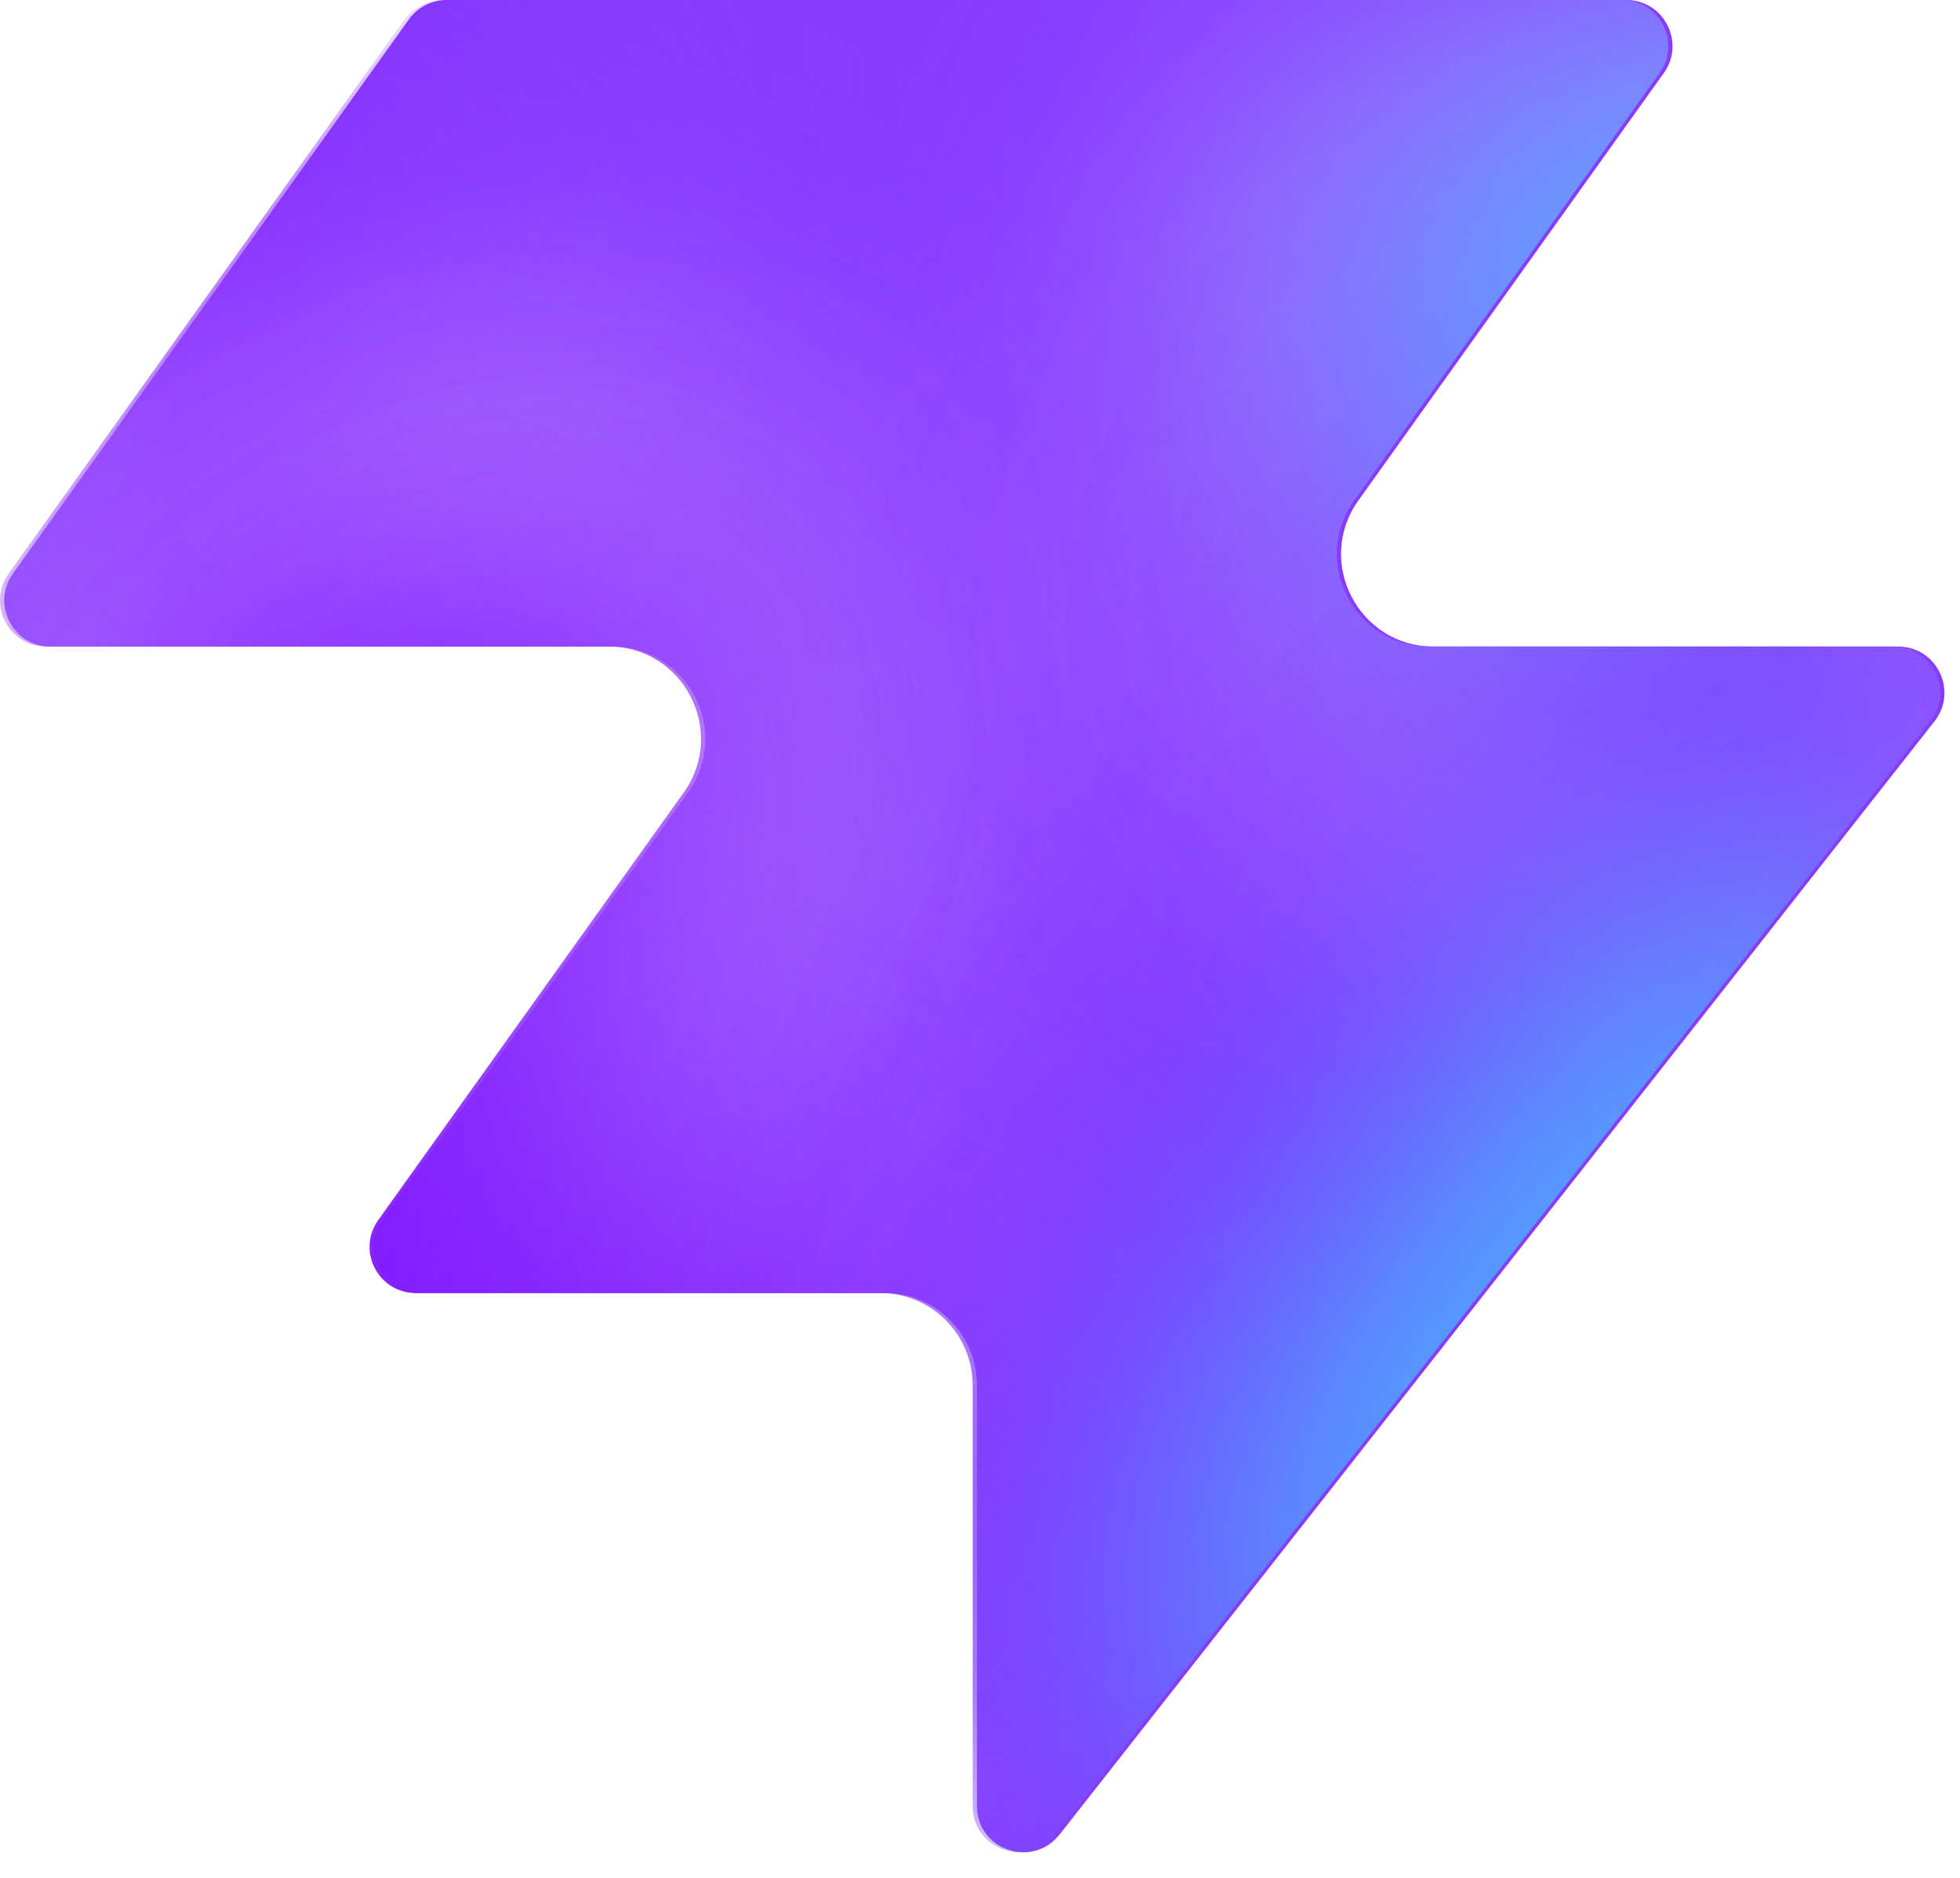
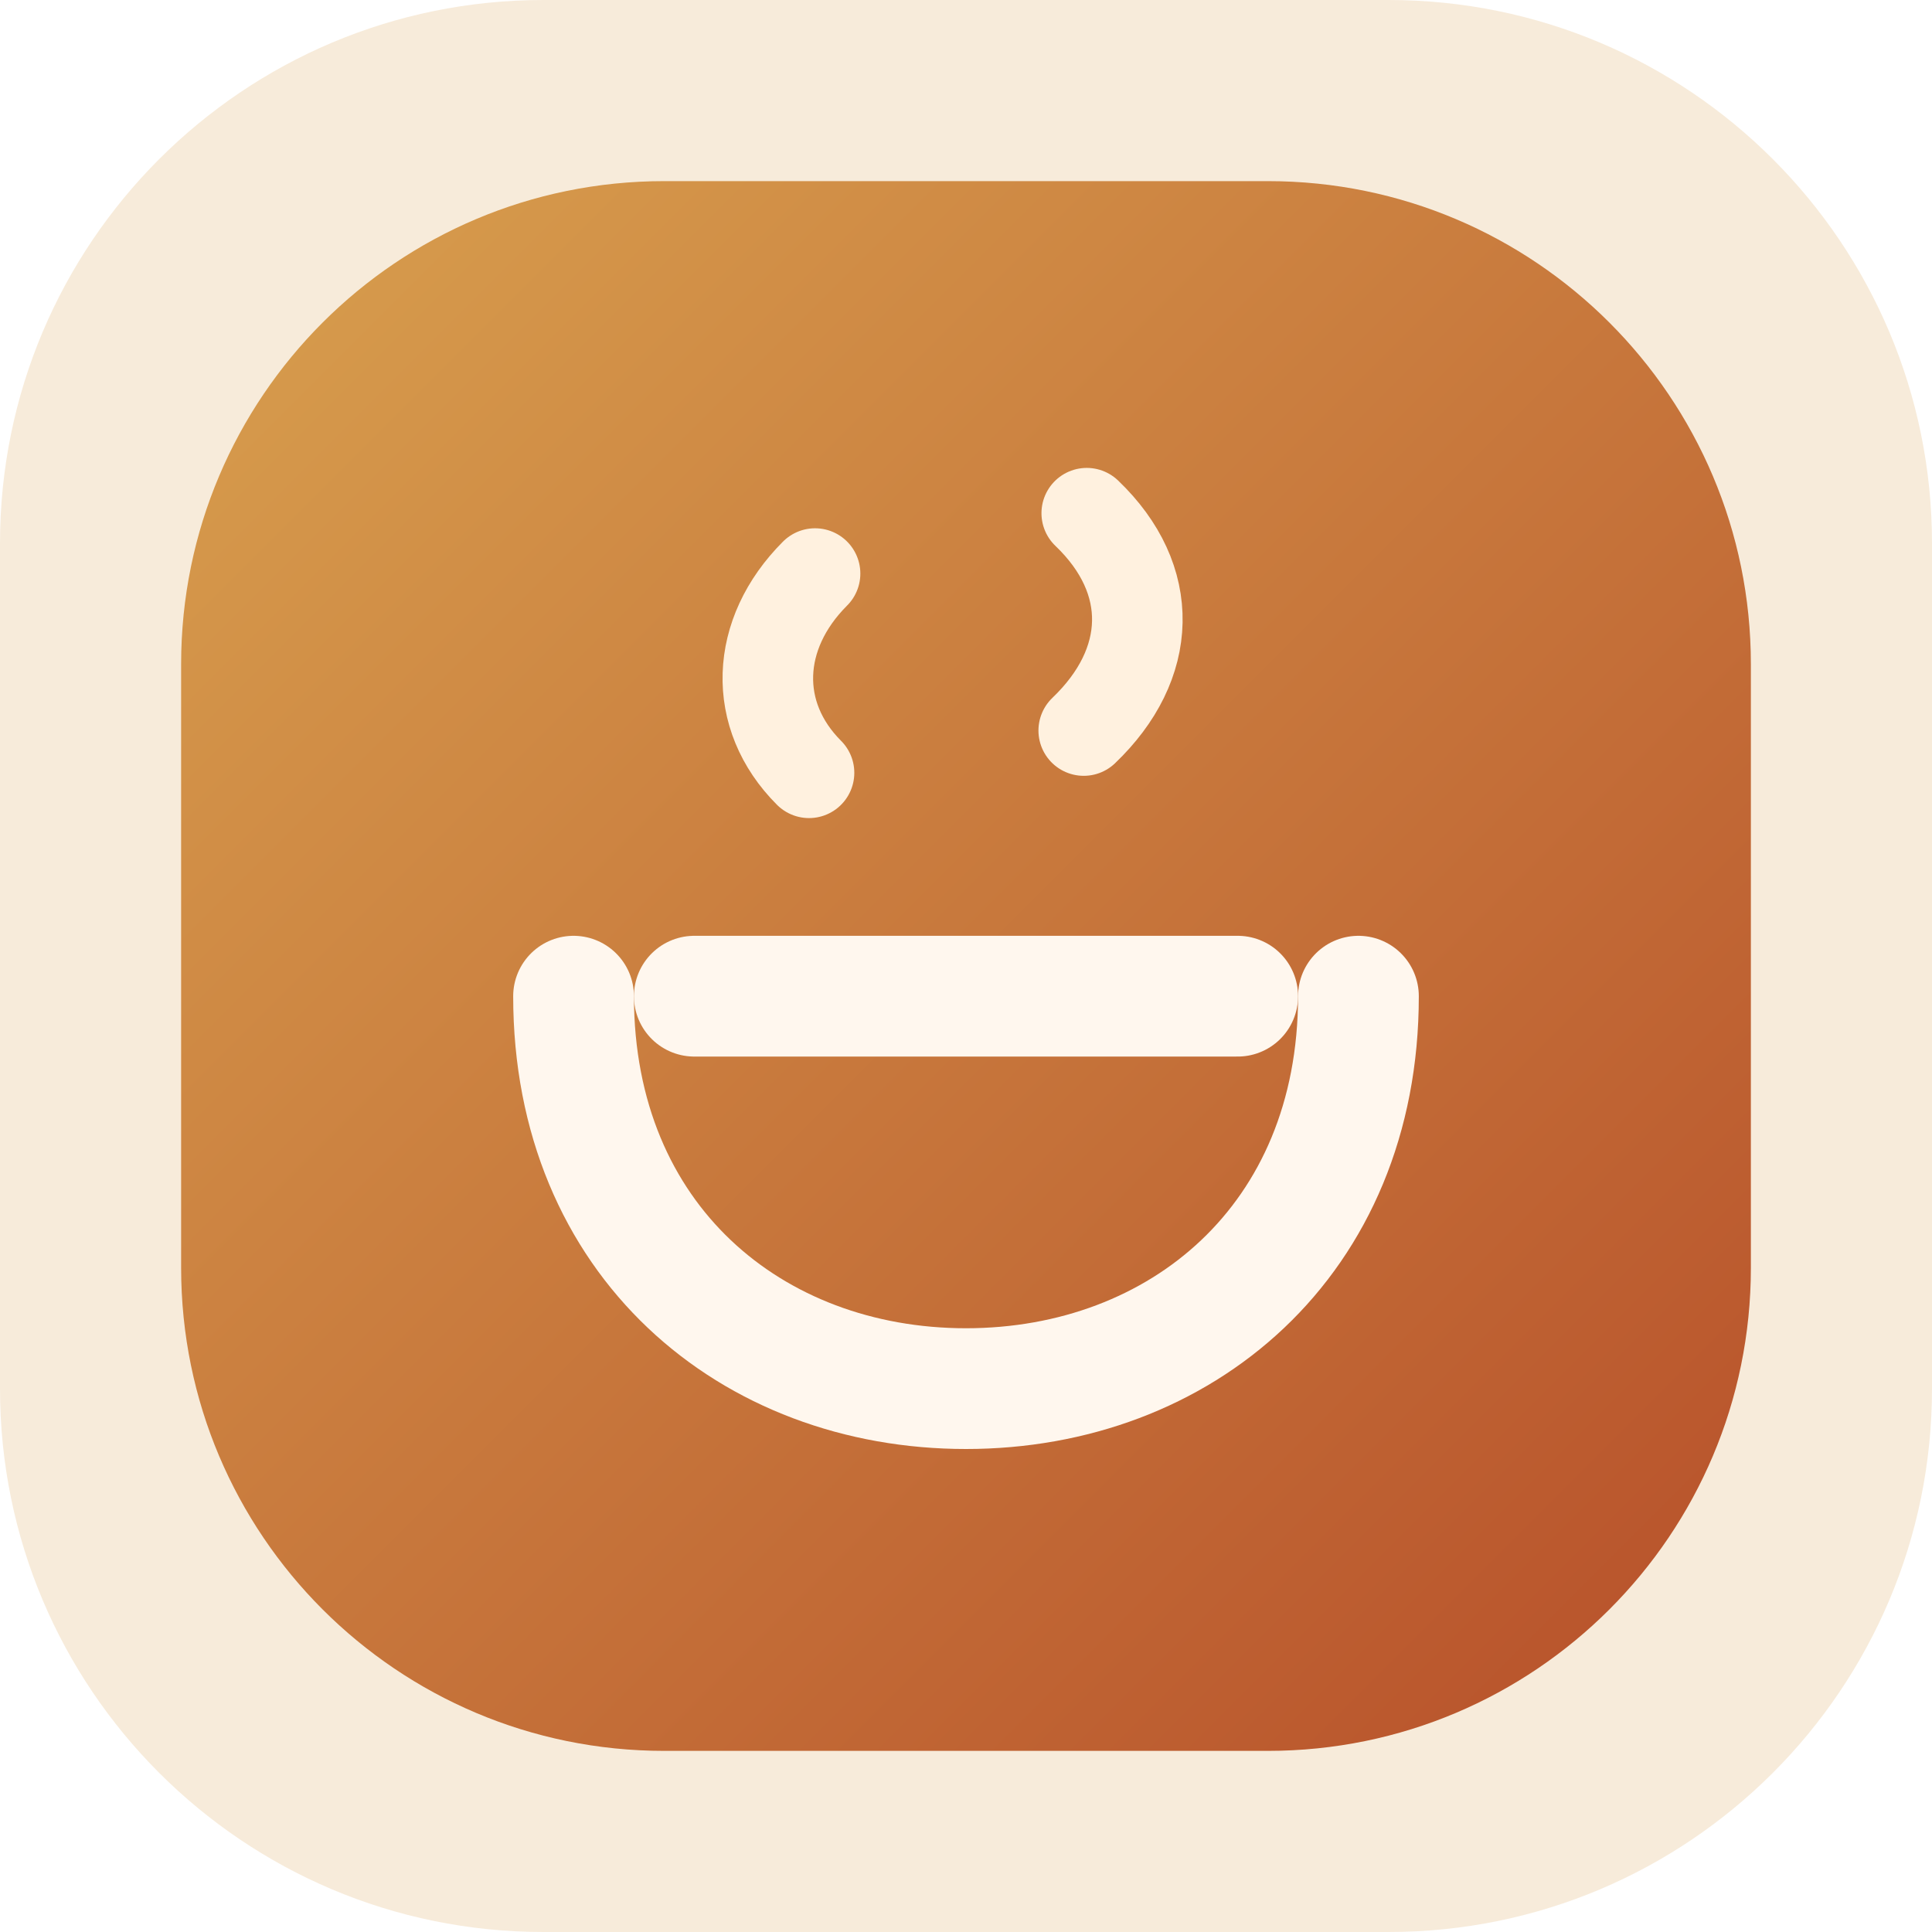
- <svg xmlns="http://www.w3.org/2000/svg" width="48" height="46" fill="none" viewBox="0 0 48 46">
-   <path fill="#863bff" d="M25.946 44.938c-.664.845-2.021.375-2.021-.698V33.937a2.26 2.26 0 0 0-2.262-2.262H10.287c-.92 0-1.456-1.04-.92-1.788l7.48-10.471c1.07-1.497 0-3.578-1.842-3.578H1.237c-.92 0-1.456-1.04-.92-1.788L10.013.474c.214-.297.556-.474.92-.474h28.894c.92 0 1.456 1.04.92 1.788l-7.48 10.471c-1.07 1.498 0 3.579 1.842 3.579h11.377c.943 0 1.473 1.088.89 1.83L25.947 44.94z" style="fill:#863bff;fill:color(display-p3 .525 .23 1);fill-opacity:1" />
-   <mask id="a" width="48" height="46" x="0" y="0" maskUnits="userSpaceOnUse" style="mask-type:alpha">
-     <path fill="#000" d="M25.842 44.938c-.664.844-2.021.375-2.021-.698V33.937a2.26 2.26 0 0 0-2.262-2.262H10.183c-.92 0-1.456-1.04-.92-1.788l7.48-10.471c1.07-1.498 0-3.579-1.842-3.579H1.133c-.92 0-1.456-1.04-.92-1.787L9.91.473c.214-.297.556-.474.92-.474h28.894c.92 0 1.456 1.04.92 1.788l-7.48 10.471c-1.07 1.498 0 3.578 1.842 3.578h11.377c.943 0 1.473 1.088.89 1.832L25.843 44.94z" style="fill:#000;fill-opacity:1" />
-   </mask>
-   <g mask="url(#a)">
-     <g filter="url(#b)">
-       <ellipse cx="5.508" cy="14.704" fill="#ede6ff" rx="5.508" ry="14.704" style="fill:#ede6ff;fill:color(display-p3 .927 .903 1);fill-opacity:1" transform="matrix(.00324 1 1 -.00324 -4.47 31.516)" />
-     </g>
-     <g filter="url(#c)">
-       <ellipse cx="10.399" cy="29.851" fill="#ede6ff" rx="10.399" ry="29.851" style="fill:#ede6ff;fill:color(display-p3 .927 .903 1);fill-opacity:1" transform="matrix(.00324 1 1 -.00324 -39.328 7.883)" />
-     </g>
-     <g filter="url(#d)">
-       <ellipse cx="5.508" cy="30.487" fill="#7e14ff" rx="5.508" ry="30.487" style="fill:#7e14ff;fill:color(display-p3 .492 .077 1);fill-opacity:1" transform="rotate(89.814 -25.913 -14.639)scale(1 -1)" />
-     </g>
-     <g filter="url(#e)">
-       <ellipse cx="5.508" cy="30.599" fill="#7e14ff" rx="5.508" ry="30.599" style="fill:#7e14ff;fill:color(display-p3 .492 .077 1);fill-opacity:1" transform="rotate(89.814 -32.644 -3.334)scale(1 -1)" />
-     </g>
-     <g filter="url(#f)">
-       <ellipse cx="5.508" cy="30.599" fill="#7e14ff" rx="5.508" ry="30.599" style="fill:#7e14ff;fill:color(display-p3 .492 .077 1);fill-opacity:1" transform="matrix(.00324 1 1 -.00324 -34.34 30.47)" />
-     </g>
-     <g filter="url(#g)">
-       <ellipse cx="14.072" cy="22.078" fill="#ede6ff" rx="14.072" ry="22.078" style="fill:#ede6ff;fill:color(display-p3 .927 .903 1);fill-opacity:1" transform="rotate(93.35 24.506 48.493)scale(-1 1)" />
-     </g>
-     <g filter="url(#h)">
-       <ellipse cx="3.47" cy="21.501" fill="#7e14ff" rx="3.47" ry="21.501" style="fill:#7e14ff;fill:color(display-p3 .492 .077 1);fill-opacity:1" transform="rotate(89.009 28.708 47.59)scale(-1 1)" />
-     </g>
-     <g filter="url(#i)">
-       <ellipse cx="3.47" cy="21.501" fill="#7e14ff" rx="3.47" ry="21.501" style="fill:#7e14ff;fill:color(display-p3 .492 .077 1);fill-opacity:1" transform="rotate(89.009 28.708 47.59)scale(-1 1)" />
-     </g>
-     <g filter="url(#j)">
-       <ellipse cx=".387" cy="8.972" fill="#7e14ff" rx="4.407" ry="29.108" style="fill:#7e14ff;fill:color(display-p3 .492 .077 1);fill-opacity:1" transform="rotate(39.51 .387 8.972)" />
-     </g>
-     <g filter="url(#k)">
-       <ellipse cx="47.523" cy="-6.092" fill="#7e14ff" rx="4.407" ry="29.108" style="fill:#7e14ff;fill:color(display-p3 .492 .077 1);fill-opacity:1" transform="rotate(37.892 47.523 -6.092)" />
-     </g>
-     <g filter="url(#l)">
-       <ellipse cx="41.412" cy="6.333" fill="#47bfff" rx="5.971" ry="9.665" style="fill:#47bfff;fill:color(display-p3 .28 .748 1);fill-opacity:1" transform="rotate(37.892 41.412 6.333)" />
-     </g>
-     <g filter="url(#m)">
-       <ellipse cx="-1.879" cy="38.332" fill="#7e14ff" rx="4.407" ry="29.108" style="fill:#7e14ff;fill:color(display-p3 .492 .077 1);fill-opacity:1" transform="rotate(37.892 -1.88 38.332)" />
-     </g>
-     <g filter="url(#n)">
-       <ellipse cx="-1.879" cy="38.332" fill="#7e14ff" rx="4.407" ry="29.108" style="fill:#7e14ff;fill:color(display-p3 .492 .077 1);fill-opacity:1" transform="rotate(37.892 -1.88 38.332)" />
-     </g>
-     <g filter="url(#o)">
-       <ellipse cx="35.651" cy="29.907" fill="#7e14ff" rx="4.407" ry="29.108" style="fill:#7e14ff;fill:color(display-p3 .492 .077 1);fill-opacity:1" transform="rotate(37.892 35.651 29.907)" />
-     </g>
-     <g filter="url(#p)">
-       <ellipse cx="38.418" cy="32.4" fill="#47bfff" rx="5.971" ry="15.297" style="fill:#47bfff;fill:color(display-p3 .28 .748 1);fill-opacity:1" transform="rotate(37.892 38.418 32.4)" />
-     </g>
-   </g>
+ <svg xmlns="http://www.w3.org/2000/svg" viewBox="0 0 64 64">
  <defs>
-     <filter id="b" width="60.045" height="41.654" x="-19.77" y="16.149" color-interpolation-filters="sRGB" filterUnits="userSpaceOnUse">
-       <feFlood flood-opacity="0" result="BackgroundImageFix" />
-       <feBlend in="SourceGraphic" in2="BackgroundImageFix" result="shape" />
-       <feGaussianBlur result="effect1_foregroundBlur_2002_17158" stdDeviation="7.659" />
-     </filter>
-     <filter id="c" width="90.34" height="51.437" x="-54.613" y="-7.533" color-interpolation-filters="sRGB" filterUnits="userSpaceOnUse">
-       <feFlood flood-opacity="0" result="BackgroundImageFix" />
-       <feBlend in="SourceGraphic" in2="BackgroundImageFix" result="shape" />
-       <feGaussianBlur result="effect1_foregroundBlur_2002_17158" stdDeviation="7.659" />
-     </filter>
-     <filter id="d" width="79.355" height="29.4" x="-49.64" y="2.03" color-interpolation-filters="sRGB" filterUnits="userSpaceOnUse">
-       <feFlood flood-opacity="0" result="BackgroundImageFix" />
-       <feBlend in="SourceGraphic" in2="BackgroundImageFix" result="shape" />
-       <feGaussianBlur result="effect1_foregroundBlur_2002_17158" stdDeviation="4.596" />
-     </filter>
-     <filter id="e" width="79.579" height="29.4" x="-45.045" y="20.029" color-interpolation-filters="sRGB" filterUnits="userSpaceOnUse">
-       <feFlood flood-opacity="0" result="BackgroundImageFix" />
-       <feBlend in="SourceGraphic" in2="BackgroundImageFix" result="shape" />
-       <feGaussianBlur result="effect1_foregroundBlur_2002_17158" stdDeviation="4.596" />
-     </filter>
-     <filter id="f" width="79.579" height="29.4" x="-43.513" y="21.178" color-interpolation-filters="sRGB" filterUnits="userSpaceOnUse">
-       <feFlood flood-opacity="0" result="BackgroundImageFix" />
-       <feBlend in="SourceGraphic" in2="BackgroundImageFix" result="shape" />
-       <feGaussianBlur result="effect1_foregroundBlur_2002_17158" stdDeviation="4.596" />
-     </filter>
-     <filter id="g" width="74.749" height="58.852" x="15.756" y="-17.901" color-interpolation-filters="sRGB" filterUnits="userSpaceOnUse">
-       <feFlood flood-opacity="0" result="BackgroundImageFix" />
-       <feBlend in="SourceGraphic" in2="BackgroundImageFix" result="shape" />
-       <feGaussianBlur result="effect1_foregroundBlur_2002_17158" stdDeviation="7.659" />
-     </filter>
-     <filter id="h" width="61.377" height="25.362" x="23.548" y="2.284" color-interpolation-filters="sRGB" filterUnits="userSpaceOnUse">
-       <feFlood flood-opacity="0" result="BackgroundImageFix" />
-       <feBlend in="SourceGraphic" in2="BackgroundImageFix" result="shape" />
-       <feGaussianBlur result="effect1_foregroundBlur_2002_17158" stdDeviation="4.596" />
-     </filter>
-     <filter id="i" width="61.377" height="25.362" x="23.548" y="2.284" color-interpolation-filters="sRGB" filterUnits="userSpaceOnUse">
-       <feFlood flood-opacity="0" result="BackgroundImageFix" />
-       <feBlend in="SourceGraphic" in2="BackgroundImageFix" result="shape" />
-       <feGaussianBlur result="effect1_foregroundBlur_2002_17158" stdDeviation="4.596" />
-     </filter>
-     <filter id="j" width="56.045" height="63.649" x="-27.636" y="-22.853" color-interpolation-filters="sRGB" filterUnits="userSpaceOnUse">
-       <feFlood flood-opacity="0" result="BackgroundImageFix" />
-       <feBlend in="SourceGraphic" in2="BackgroundImageFix" result="shape" />
-       <feGaussianBlur result="effect1_foregroundBlur_2002_17158" stdDeviation="4.596" />
-     </filter>
-     <filter id="k" width="54.814" height="64.646" x="20.116" y="-38.415" color-interpolation-filters="sRGB" filterUnits="userSpaceOnUse">
-       <feFlood flood-opacity="0" result="BackgroundImageFix" />
-       <feBlend in="SourceGraphic" in2="BackgroundImageFix" result="shape" />
-       <feGaussianBlur result="effect1_foregroundBlur_2002_17158" stdDeviation="4.596" />
-     </filter>
-     <filter id="l" width="33.541" height="35.313" x="24.641" y="-11.323" color-interpolation-filters="sRGB" filterUnits="userSpaceOnUse">
-       <feFlood flood-opacity="0" result="BackgroundImageFix" />
-       <feBlend in="SourceGraphic" in2="BackgroundImageFix" result="shape" />
-       <feGaussianBlur result="effect1_foregroundBlur_2002_17158" stdDeviation="4.596" />
-     </filter>
-     <filter id="m" width="54.814" height="64.646" x="-29.286" y="6.009" color-interpolation-filters="sRGB" filterUnits="userSpaceOnUse">
-       <feFlood flood-opacity="0" result="BackgroundImageFix" />
-       <feBlend in="SourceGraphic" in2="BackgroundImageFix" result="shape" />
-       <feGaussianBlur result="effect1_foregroundBlur_2002_17158" stdDeviation="4.596" />
-     </filter>
-     <filter id="n" width="54.814" height="64.646" x="-29.286" y="6.009" color-interpolation-filters="sRGB" filterUnits="userSpaceOnUse">
-       <feFlood flood-opacity="0" result="BackgroundImageFix" />
-       <feBlend in="SourceGraphic" in2="BackgroundImageFix" result="shape" />
-       <feGaussianBlur result="effect1_foregroundBlur_2002_17158" stdDeviation="4.596" />
-     </filter>
-     <filter id="o" width="54.814" height="64.646" x="8.244" y="-2.416" color-interpolation-filters="sRGB" filterUnits="userSpaceOnUse">
-       <feFlood flood-opacity="0" result="BackgroundImageFix" />
-       <feBlend in="SourceGraphic" in2="BackgroundImageFix" result="shape" />
-       <feGaussianBlur result="effect1_foregroundBlur_2002_17158" stdDeviation="4.596" />
-     </filter>
-     <filter id="p" width="39.409" height="43.623" x="18.713" y="10.588" color-interpolation-filters="sRGB" filterUnits="userSpaceOnUse">
-       <feFlood flood-opacity="0" result="BackgroundImageFix" />
-       <feBlend in="SourceGraphic" in2="BackgroundImageFix" result="shape" />
-       <feGaussianBlur result="effect1_foregroundBlur_2002_17158" stdDeviation="4.596" />
-     </filter>
+     <linearGradient id="bg" x1="8" x2="56" y1="8" y2="56" gradientUnits="userSpaceOnUse">
+       <stop offset="0" stop-color="#d79d4d" />
+       <stop offset="1" stop-color="#b8522b" />
+     </linearGradient>
  </defs>
+   <rect width="64" height="64" rx="18" fill="#f7ebda" />
+   <rect x="6" y="6" width="52" height="52" rx="16" fill="url(#bg)" />
+   <path d="M19 33c0 8.1 5.9 13 13 13s13-4.9 13-13" fill="none" stroke="#fff7ee" stroke-linecap="round" stroke-width="4" />
+   <path d="M23 33h18" fill="none" stroke="#fff7ee" stroke-linecap="round" stroke-width="4" />
+   <path d="M27 19c-2 2-2.1 4.7-.2 6.6M36 17c2.3 2.2 2.2 5-.1 7.2" fill="none" stroke="#fff1df" stroke-linecap="round" stroke-width="3" />
</svg>
